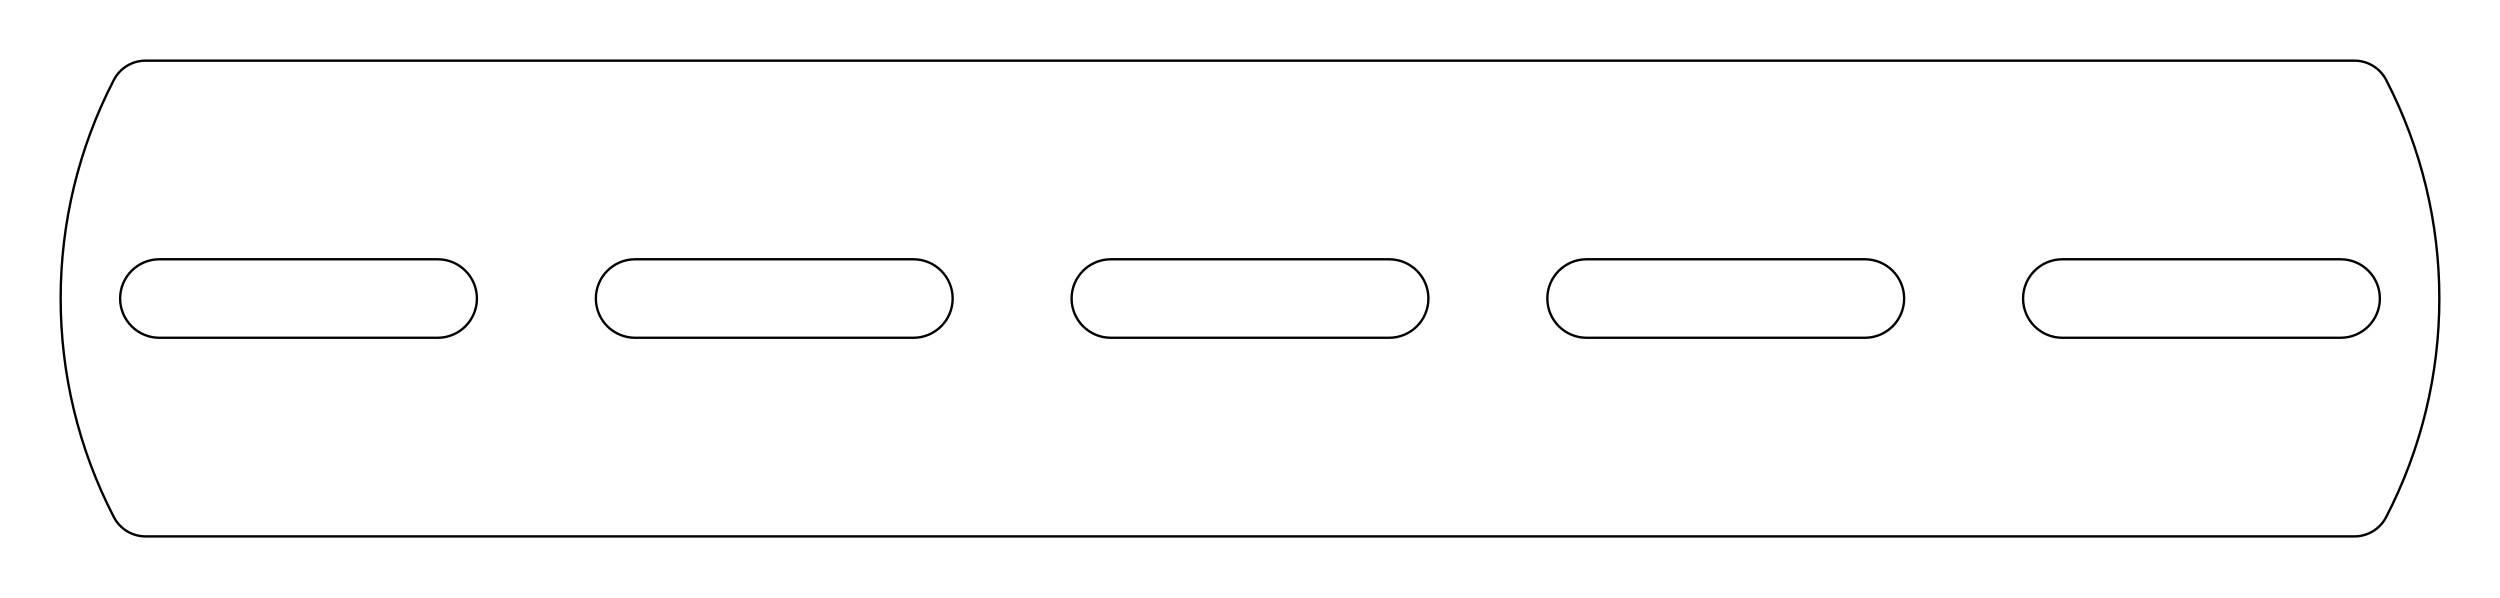
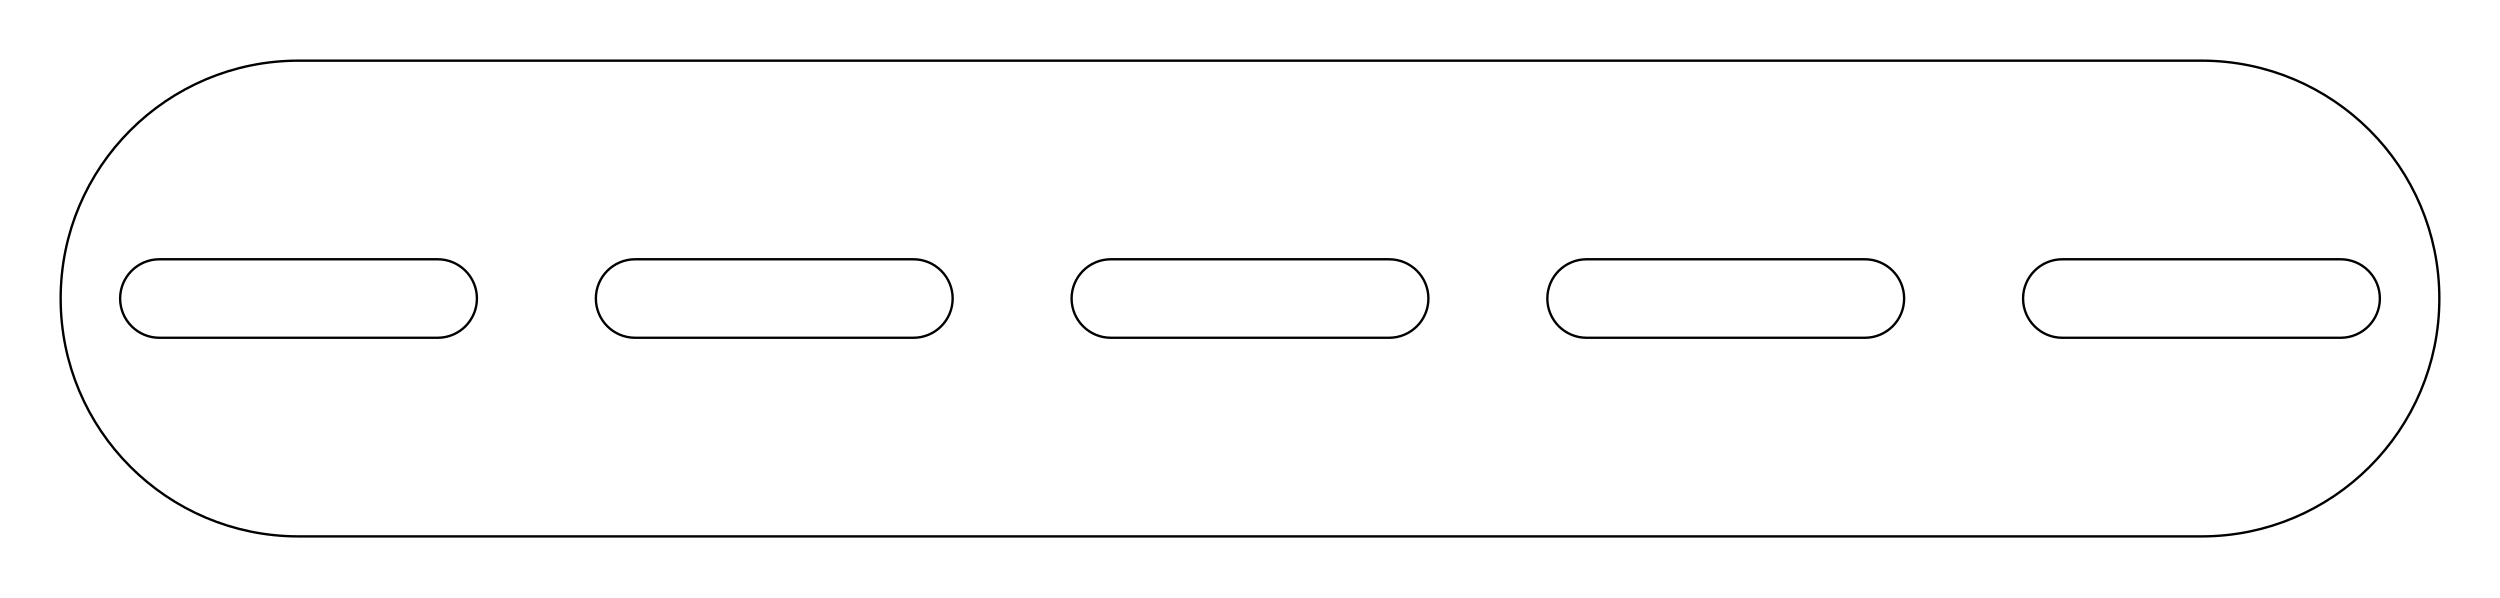
<svg xmlns="http://www.w3.org/2000/svg" width="420.4mm" height="100.4mm" viewBox="-105.1 -25.1 210.2 50.2" version="1.1">
  <g transform="scale(1,-1)" stroke-linecap="round">
    <g fill="none" stroke="rgb(0,0,0)" stroke-width="0.2">
-       <path d="M -92.863,-20.0 L 92.863,-20.0 A 3.0,3.0 0.0 0,1 95.528,-18.378 A 40,40 -30 0,1 95.528,18.378 A 3.0,3.0 0.0 0,1 92.863,20.0 L -92.863,20.0 A 3.0,3.0 0.0 0,1 -95.528,18.378 A 40,40 150 0,1 -95.528,-18.378 A 3.0,3.0 0.0 0,1 -92.863,-20.0 M -91.7,3.3 L -68.3,3.3 A 3.3,3.3 180.0 0,0 -68.3,-3.3 L -91.7,-3.3 A 3.3,3.3 0.0 0,0 -91.7,3.3 M -51.7,3.3 L -28.3,3.3 A 3.3,3.3 180.0 0,0 -28.3,-3.3 L -51.7,-3.3 A 3.3,3.3 0.0 0,0 -51.7,3.3 M -11.7,3.3 L 11.7,3.3 A 3.3,3.3 180.0 0,0 11.7,-3.3 L -11.7,-3.3 A 3.3,3.3 0.0 0,0 -11.7,3.3 M 28.3,3.3 L 51.7,3.3 A 3.3,3.3 180.0 0,0 51.7,-3.3 L 28.3,-3.3 A 3.3,3.3 0.0 0,0 28.3,3.3 M 68.3,3.3 L 91.7,3.3 A 3.3,3.3 180.0 0,0 91.7,-3.3 L 68.3,-3.3 A 3.3,3.3 0.0 0,0 68.3,3.3" />
+       <path d="M -80.0,-20.0 L 80.0,-20.0 A 20.0,20.0 -90.0 0,1 80.0,20.0 L -80.0,20.0 A 20.0,20.0 90.0 0,1 -80.0,-20.0 M -91.7,3.3 L -68.3,3.3 A 3.3,3.3 180.0 0,0 -68.3,-3.3 L -91.7,-3.3 A 3.3,3.3 0.0 0,0 -91.7,3.3 M -51.7,3.3 L -28.3,3.3 A 3.3,3.3 180.0 0,0 -28.3,-3.3 L -51.7,-3.3 A 3.3,3.3 0.0 0,0 -51.7,3.3 M -11.7,3.3 L 11.7,3.3 A 3.3,3.3 180.0 0,0 11.7,-3.3 L -11.7,-3.3 A 3.3,3.3 0.0 0,0 -11.7,3.3 M 28.3,3.3 L 51.7,3.3 A 3.3,3.3 180.0 0,0 51.7,-3.3 L 28.3,-3.3 A 3.3,3.3 0.0 0,0 28.3,3.3 M 68.3,3.3 L 91.7,3.3 A 3.3,3.3 180.0 0,0 91.7,-3.3 L 68.3,-3.3 A 3.3,3.3 0.0 0,0 68.3,3.3" />
    </g>
  </g>
</svg>
